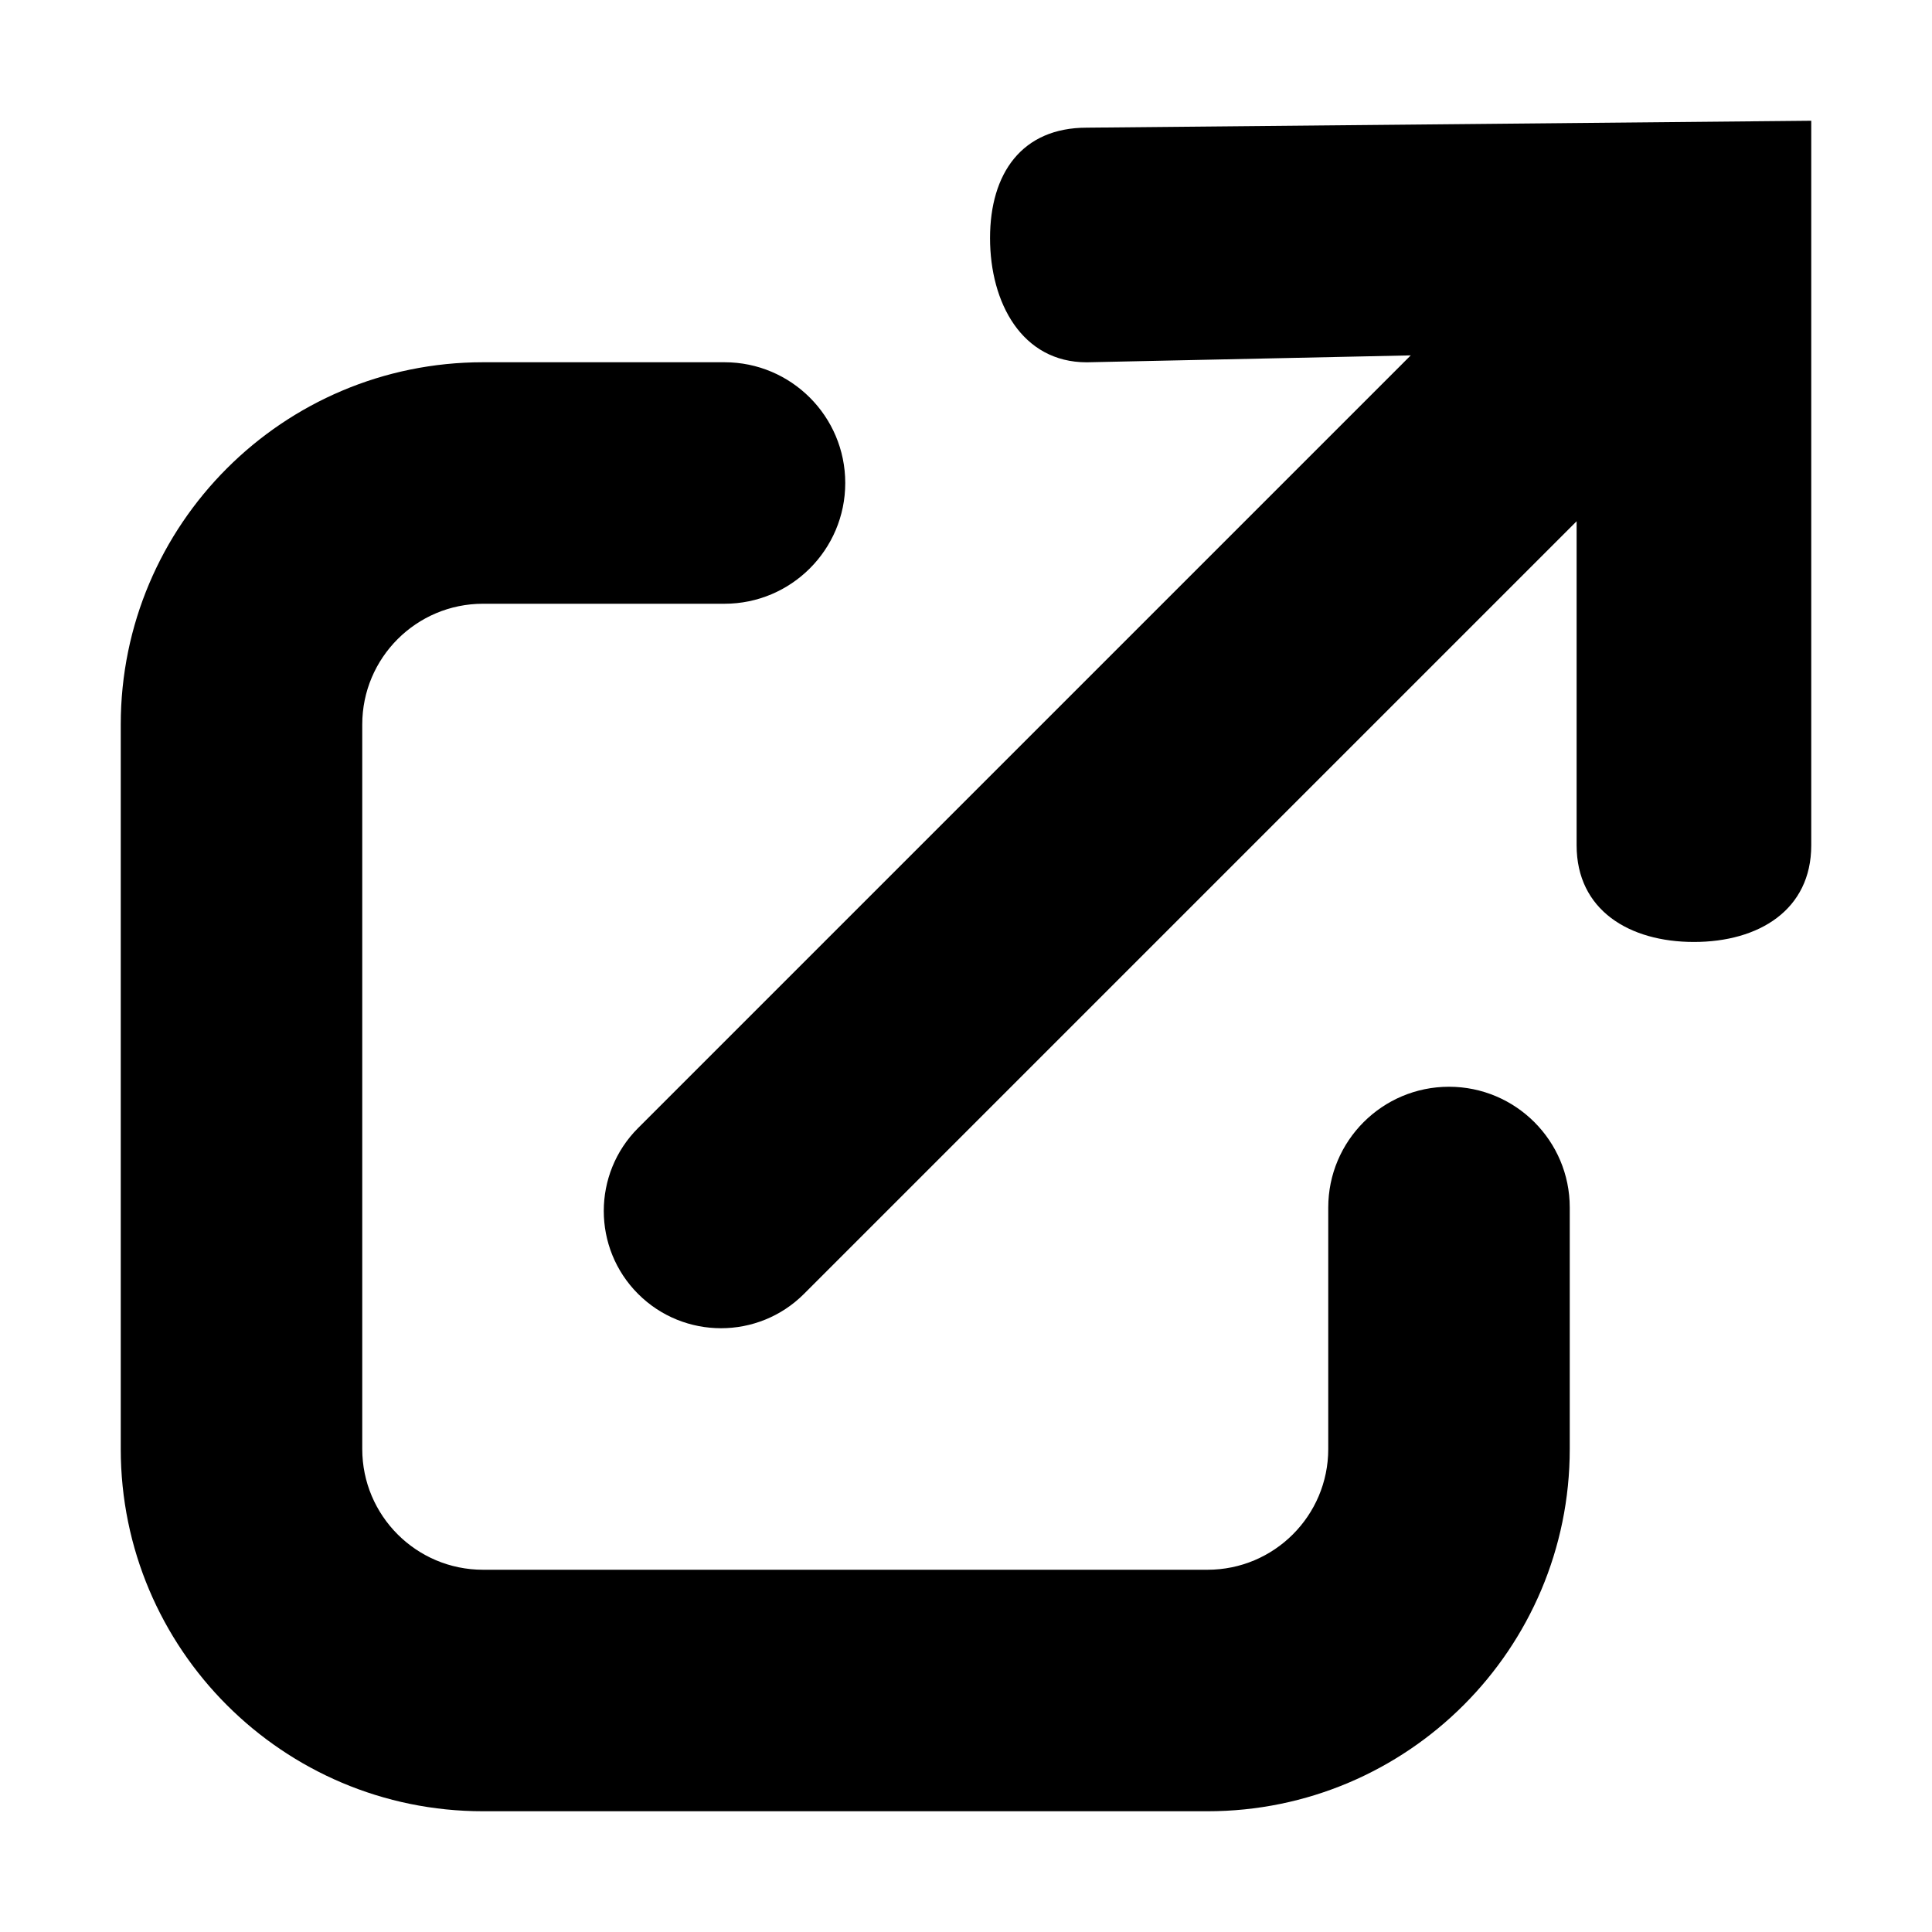
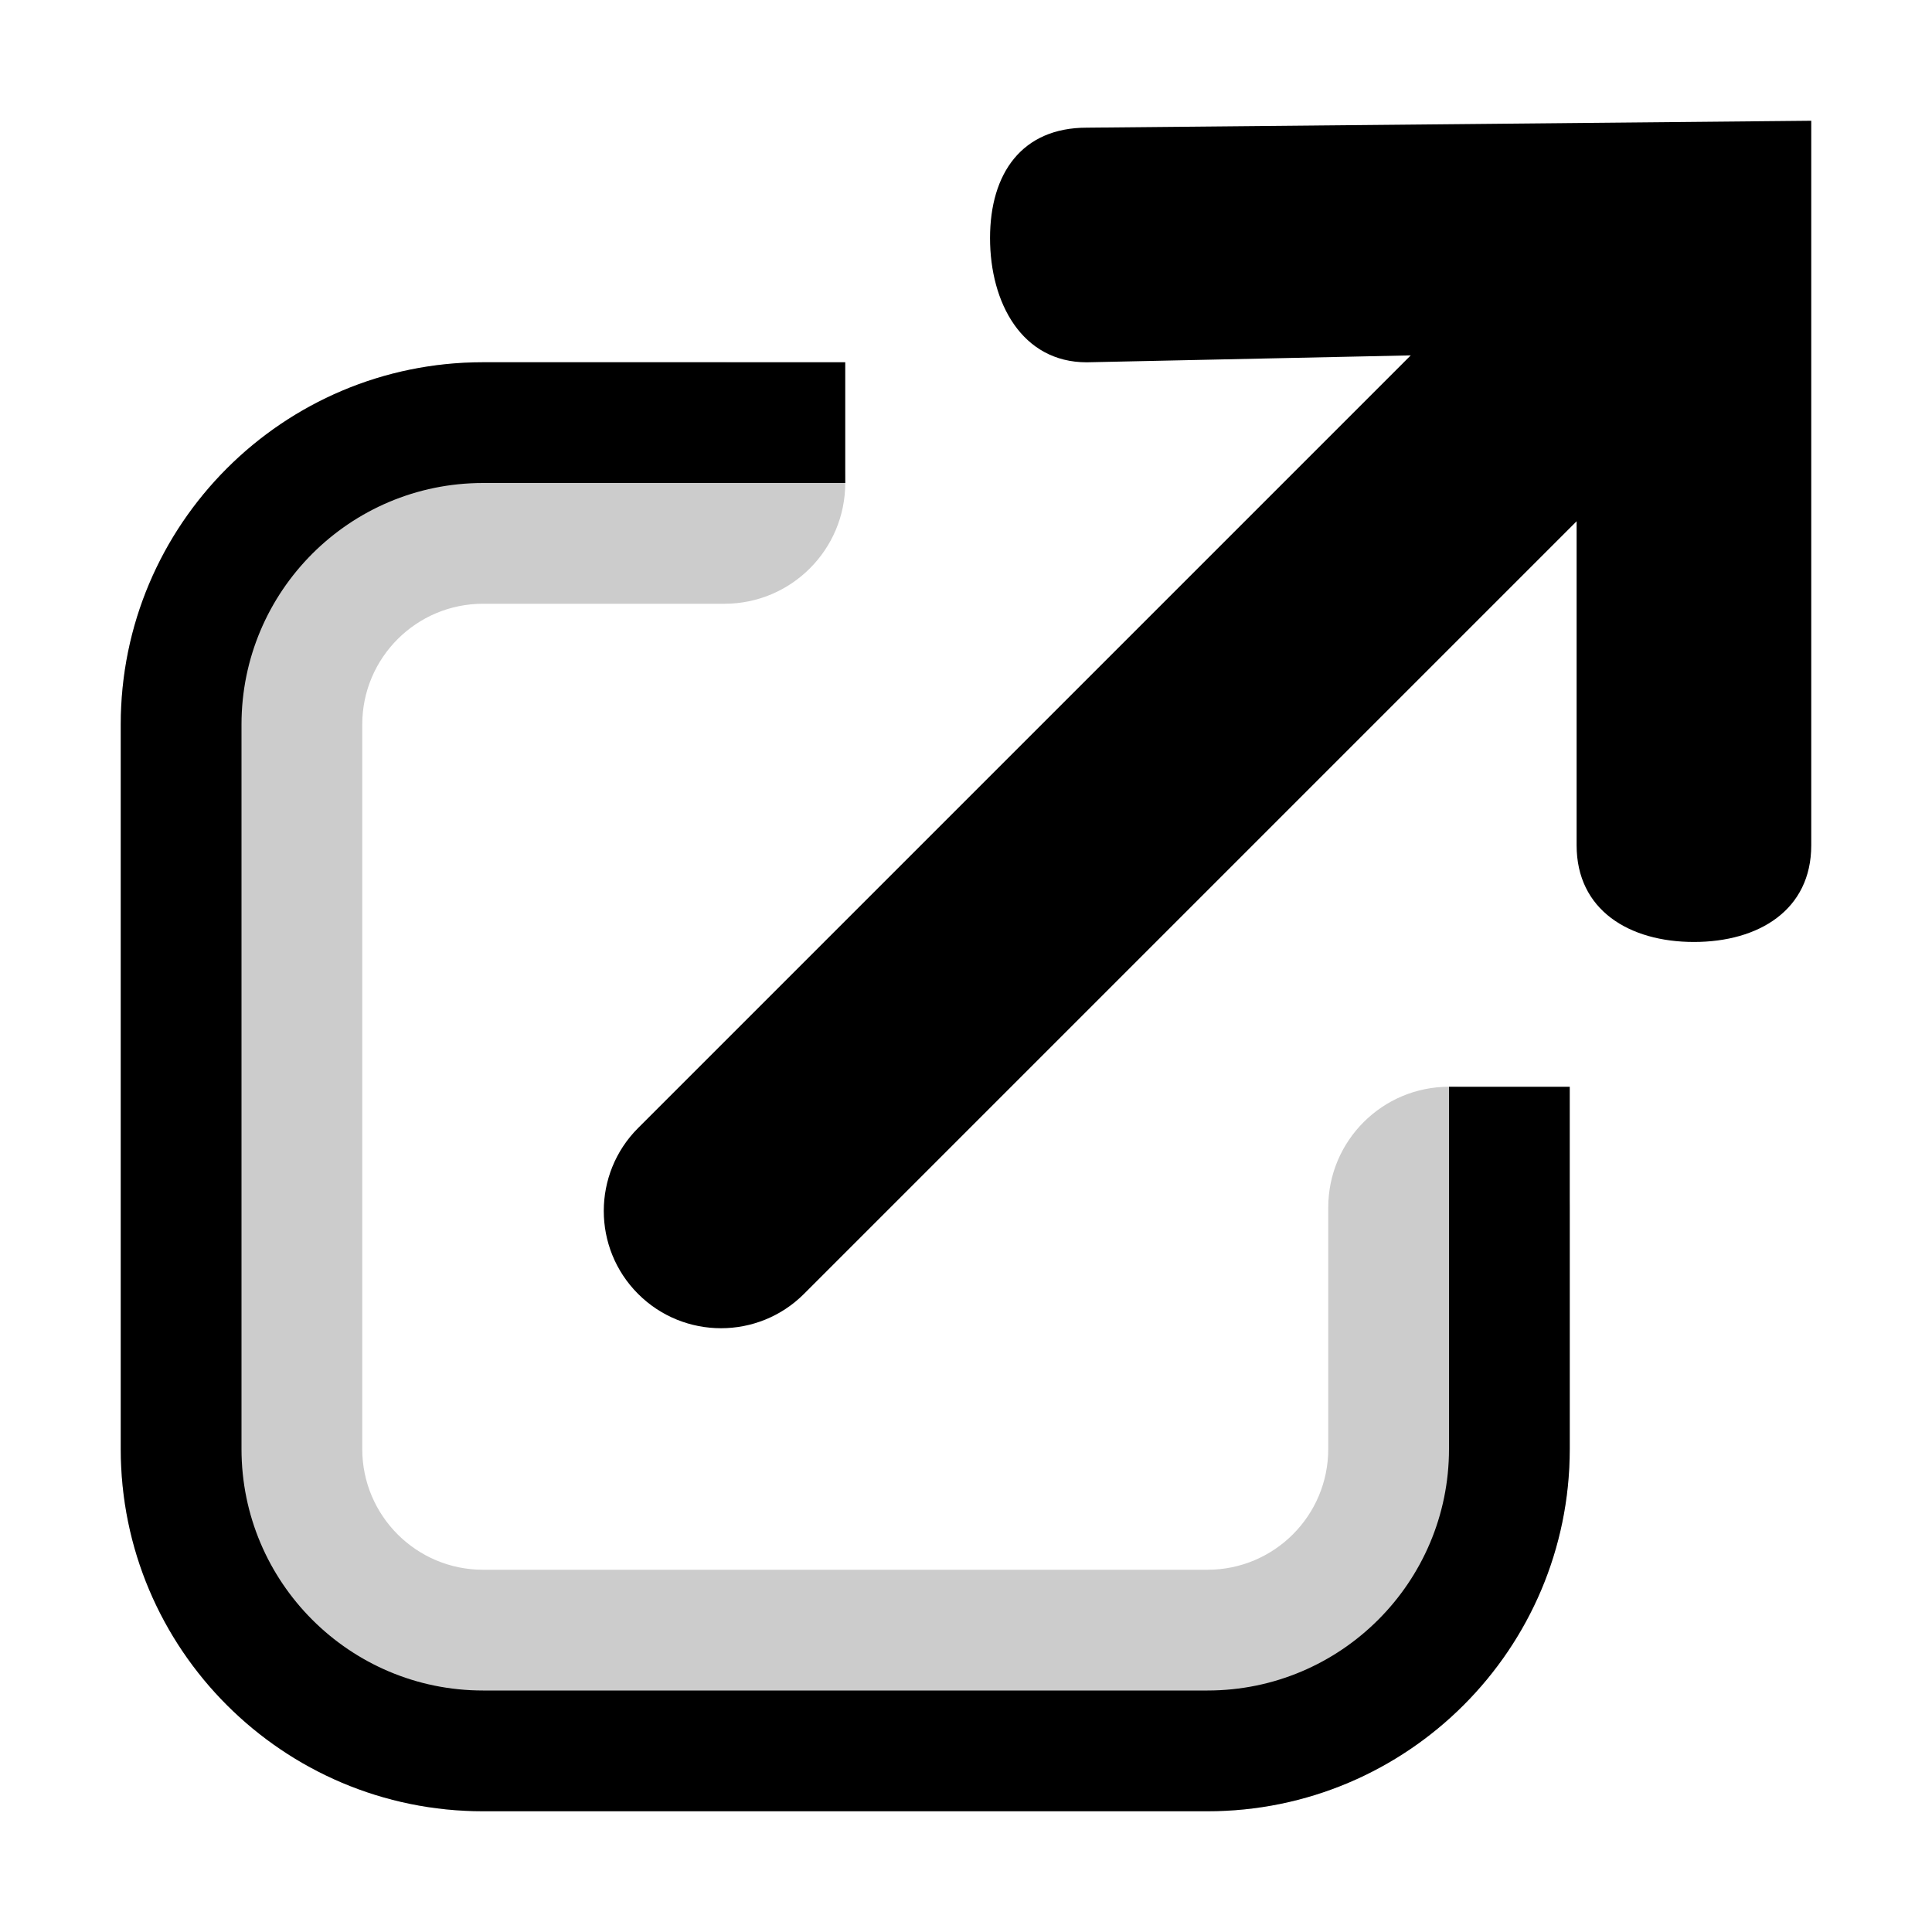
<svg xmlns="http://www.w3.org/2000/svg" width="100%" height="100%" viewBox="0 0 16 16" version="1.1" xml:space="preserve" style="fill-rule:evenodd;clip-rule:evenodd;stroke-linejoin:round;stroke-miterlimit:2;">
  <g transform="matrix(0.971563,0,0,0.971563,-8.3175,1)">
    <path d="M22,3.414L15.414,10C15.024,10.39 14.39,10.39 14,10C13.61,9.61 13.61,8.976 14,8.586L20.586,2L17.824,2.059C17.272,2.059 17,1.552 17,1C17,0.448 17.272,0.059 17.824,0.059L24,0L24,6.176C24,6.728 23.552,7 23,7C22.448,7 22,6.728 22,6.176L22,3.414Z" />
  </g>
  <g transform="matrix(1,0,0,1,-1,1)">
-     <path d="M14,9L14,11C14,12.656 12.656,14 11,14L5,14C3.344,14 2,12.656 2,11L2,5C2,3.344 3.344,2 5,2L7,2C7.552,2 8,2.448 8,3C8,3.552 7.552,4 7,4L5,4C4.448,4 4,4.448 4,5L4,11C4,11.552 4.448,12 5,12L11,12C11.552,12 12,11.552 12,11L12,9C12,8.448 12.448,8 13,8C13.552,8 14,8.448 14,9Z" />
+     <path d="M14,9L14,11C14,12.656 12.656,14 11,14L5,14C3.344,14 2,12.656 2,11L2,5C2,3.344 3.344,2 5,2L7,2C7.552,2 8,2.448 8,3C8,3.552 7.552,4 7,4L5,4C4.448,4 4,4.448 4,5L4,11C4,11.552 4.448,12 5,12L11,12C11.552,12 12,11.552 12,11L12,9C12,8.448 12.448,8 13,8C13.552,8 14,8.448 14,9Z" style="fill-opacity:0.2;" />
  </g>
+   <path d="M13,9L13,12C13,13.656 11.656,15 10,15L4,15C2.344,15 1,13.656 1,12L1,6C1,4.344 2.344,3 4,3L7,3L7,4L4,4C2.896,4 2,4.896 2,6L2,12C2,13.104 2.896,14 4,14L10,14C11.104,14 12,13.104 12,12L12,9L13,9Z" />
</svg>
